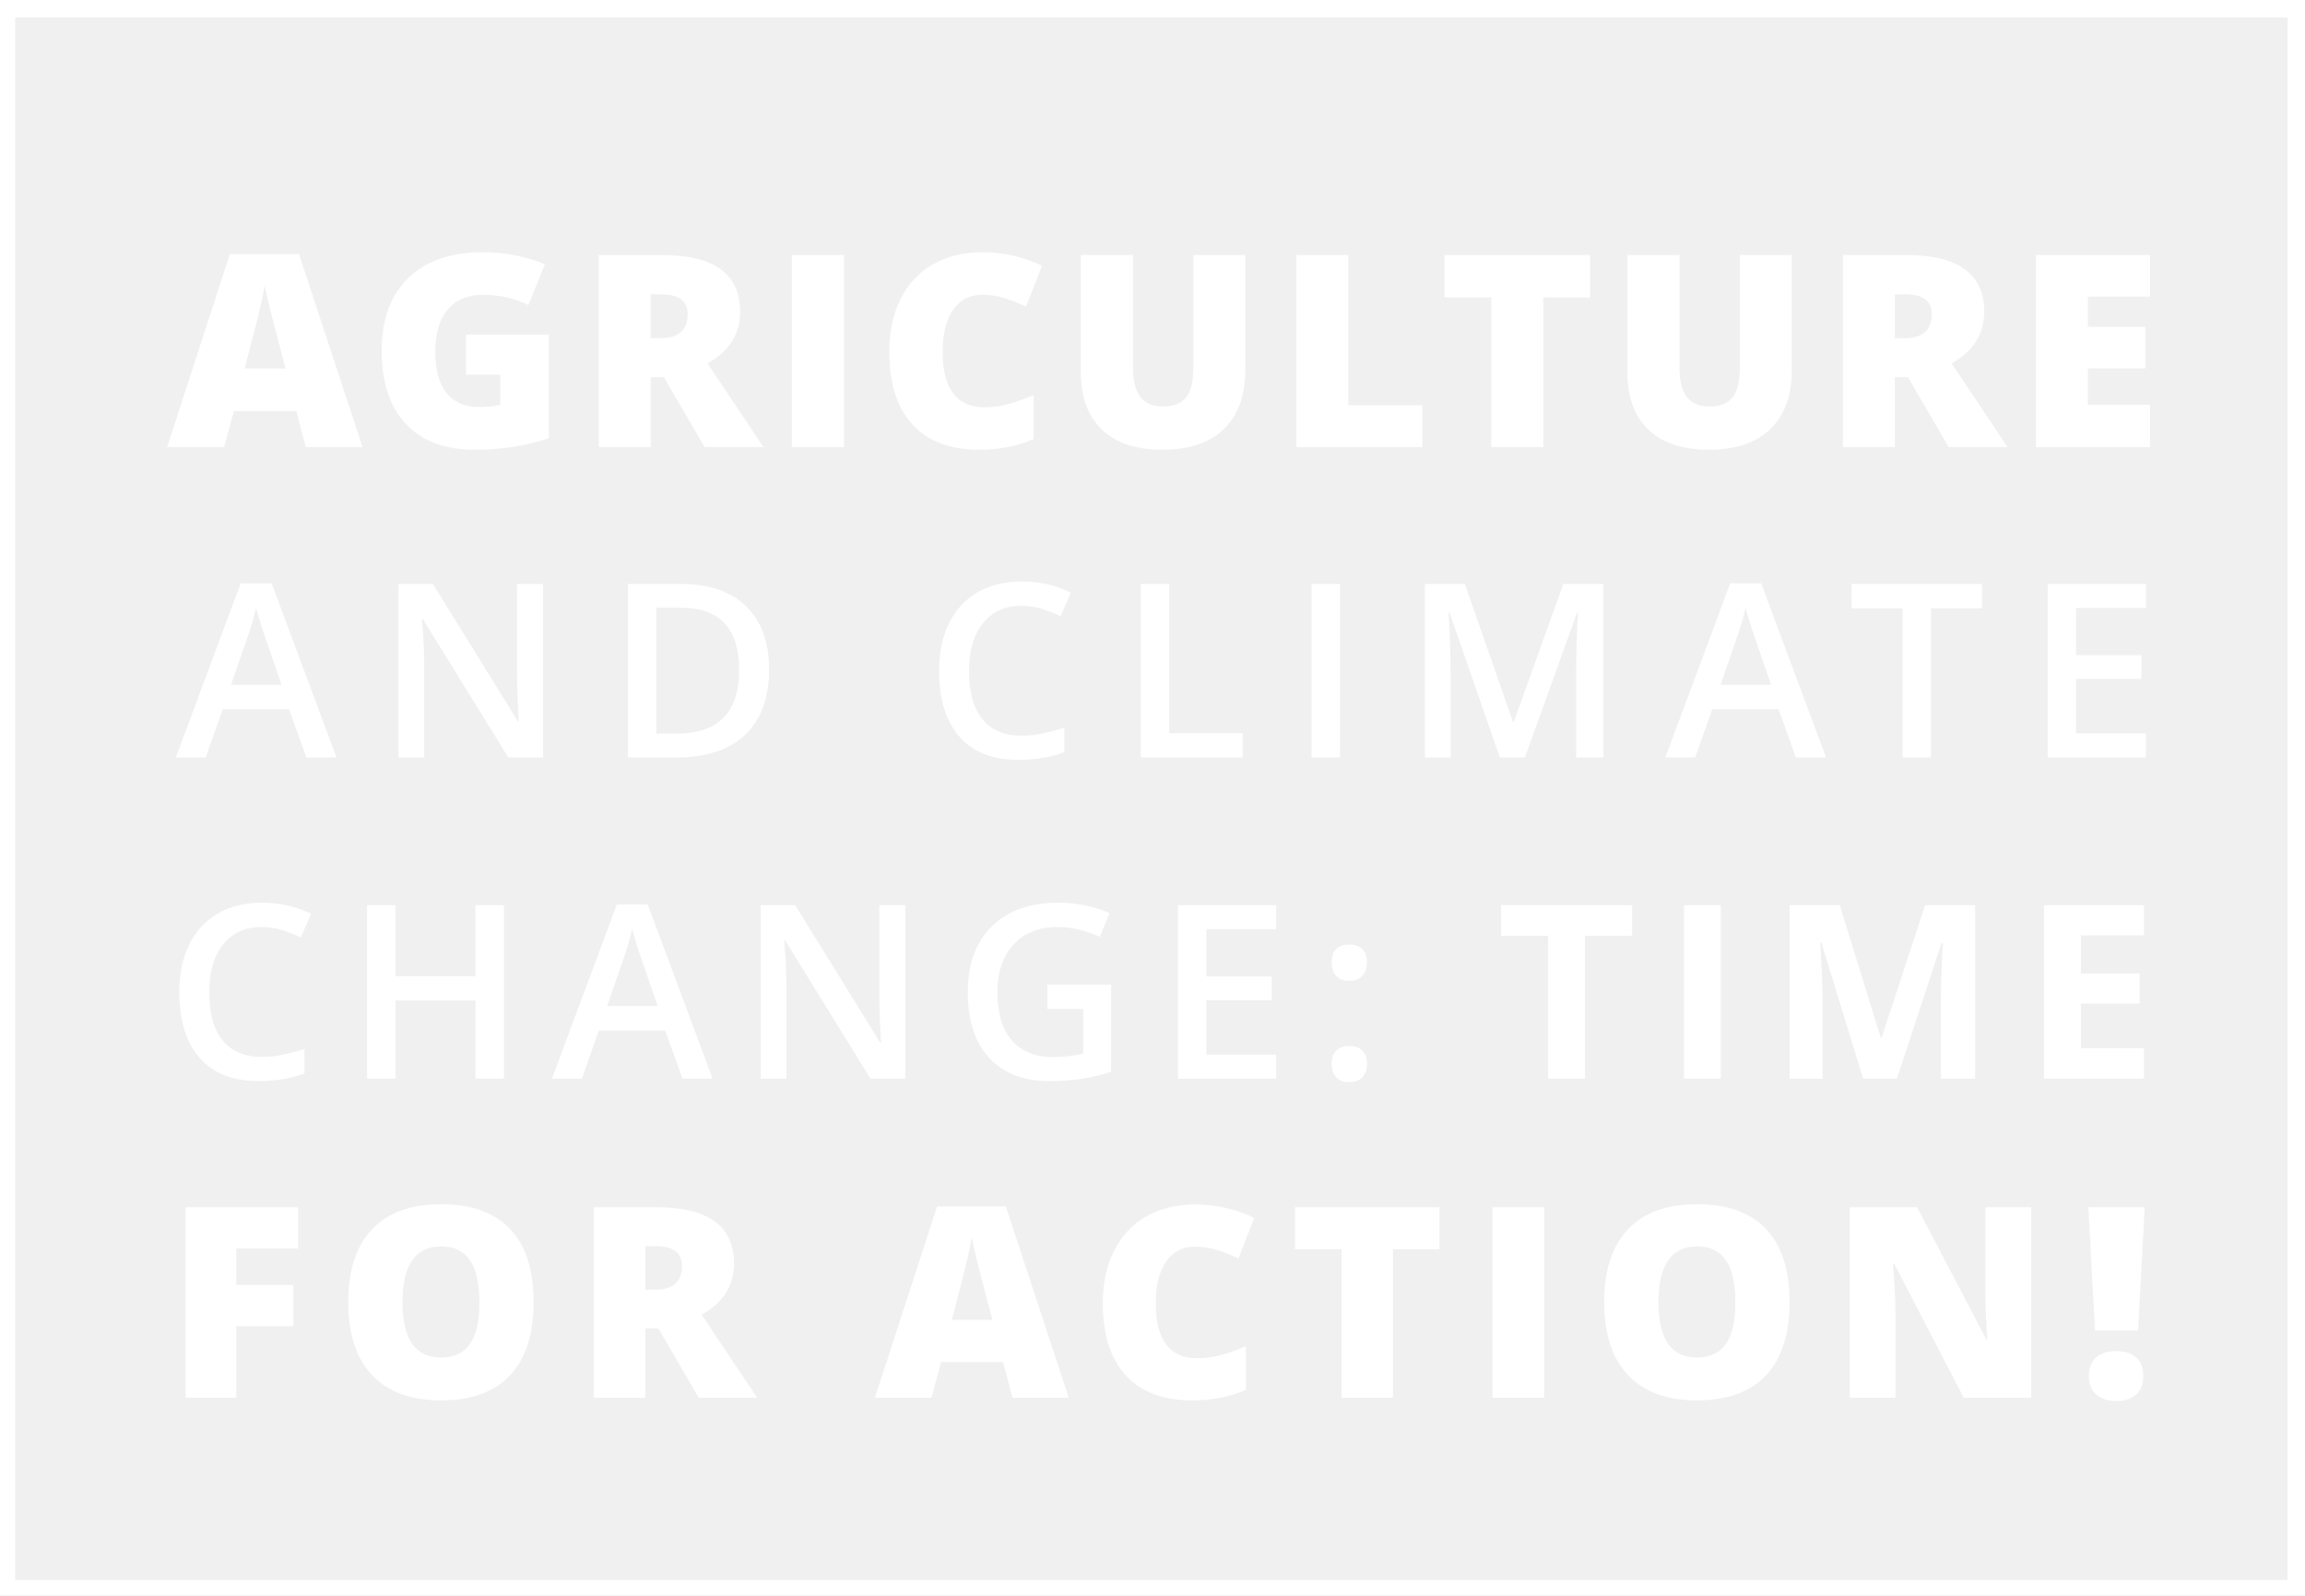
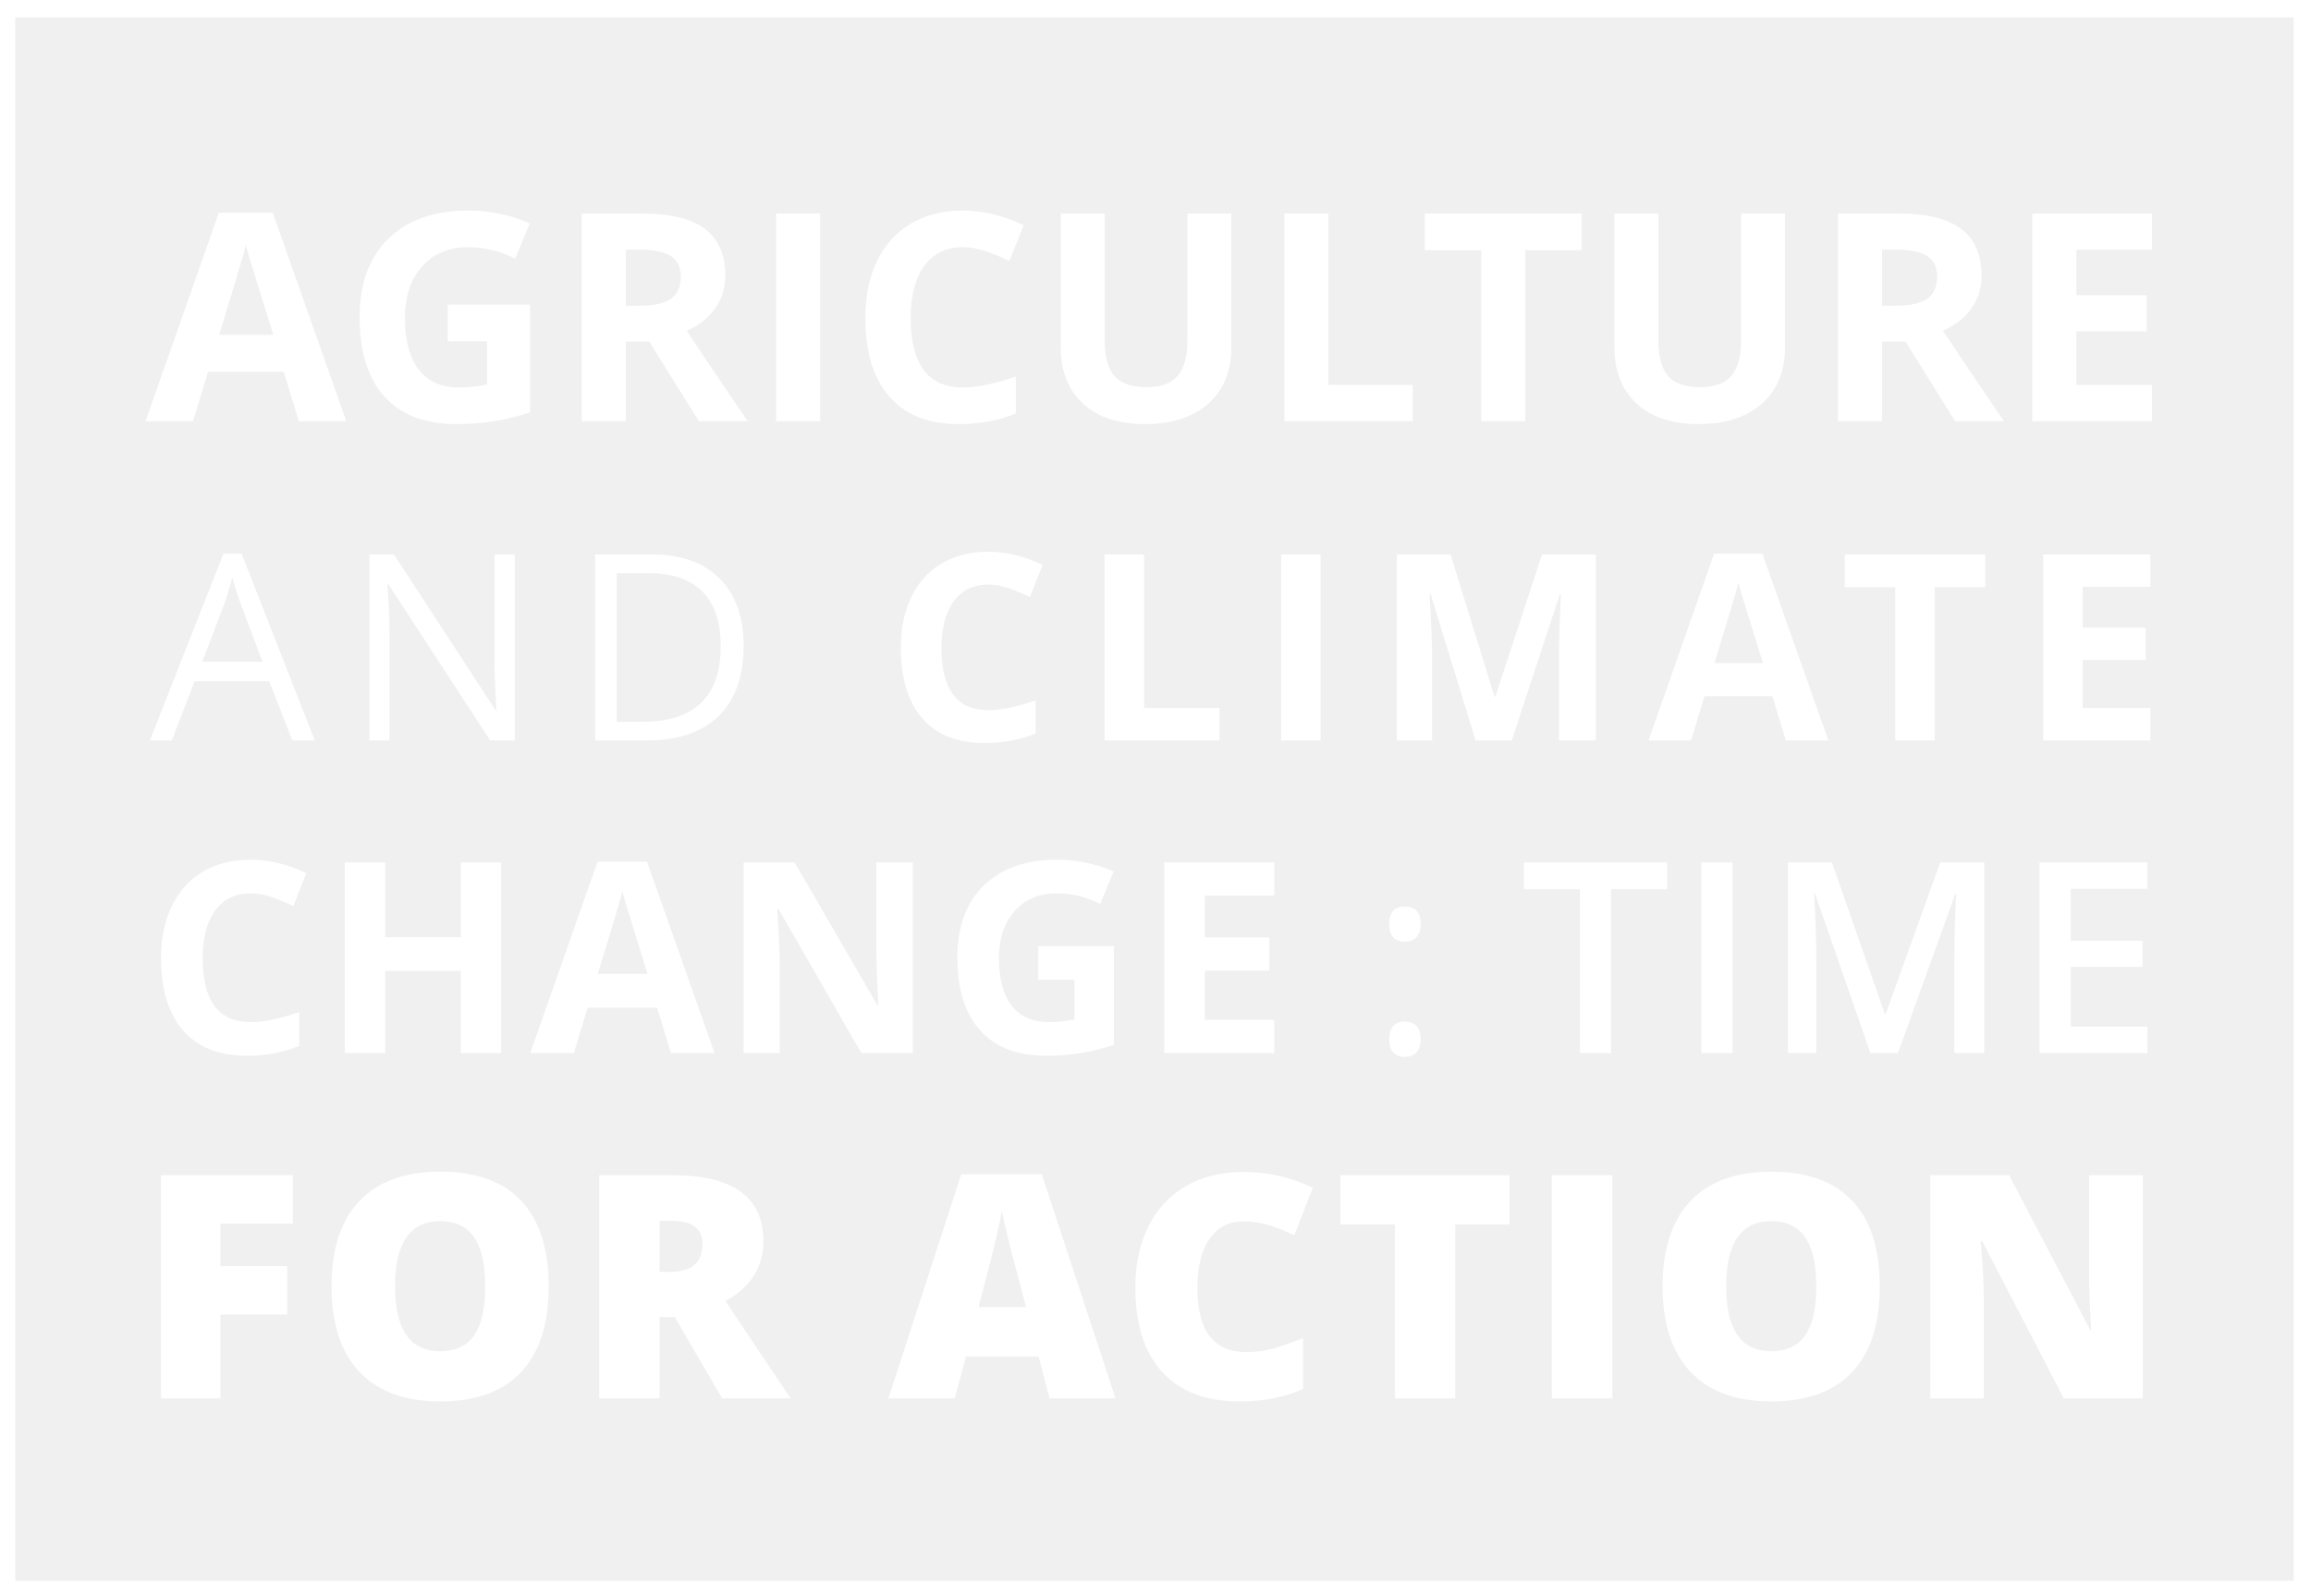
- <svg xmlns="http://www.w3.org/2000/svg" width="1062" height="735" viewBox="0 0 1062 735">
-   <g fill="#FFF" fill-rule="evenodd" transform="translate(-4)">
-     <path d="M124.57 427.109C117.06 427.109 111.154 429.771 106.852 435.094 102.549 440.417 100.398 447.763 100.398 457.133 100.398 466.94 102.467 474.359 106.605 479.391 110.744 484.422 116.732 486.938 124.57 486.938 127.961 486.938 131.242 486.6 134.414 485.926 137.586 485.251 140.885 484.385 144.312 483.328L144.312 494.539C138.042 496.909 130.932 498.094 122.984 498.094 111.281 498.094 102.294 494.548 96.023 487.457 89.753 480.366 86.617 470.221 86.617 457.023 86.617 448.711 88.139 441.438 91.184 435.203 94.228 428.969 98.63 424.193 104.391 420.875 110.151 417.557 116.914 415.898 124.68 415.898 132.846 415.898 140.393 417.612 147.32 421.039L142.617 431.922C139.919 430.646 137.066 429.525 134.059 428.559 131.051 427.592 127.888 427.109 124.57 427.109zM236.194 497L223.069 497 223.069 460.961 186.209 460.961 186.209 497 173.139 497 173.139 417.047 186.209 417.047 186.209 449.75 223.069 449.75 223.069 417.047 236.194 417.047 236.194 497zM318.45 497L310.466 474.797 279.895 474.797 272.075 497 258.294 497 288.208 416.719 302.427 416.719 332.341 497 318.45 497zM307.02 463.531L299.528 441.766C298.981 440.307 298.225 438.01 297.259 434.875 296.292 431.74 295.627 429.443 295.262 427.984 294.278 432.469 292.838 437.372 290.942 442.695L283.723 463.531 307.02 463.531zM421.105 497L405.081 497 365.761 433.289 365.323 433.289 365.597 436.844C366.107 443.625 366.363 449.823 366.363 455.438L366.363 497 354.495 497 354.495 417.047 370.355 417.047 409.566 480.43 409.894 480.43C409.821 479.591 409.675 476.538 409.456 471.27 409.237 466.001 409.128 461.891 409.128 458.938L409.128 417.047 421.105 417.047 421.105 497zM486.517 453.633L515.939 453.633 515.939 493.773C511.127 495.341 506.505 496.453 502.076 497.109 497.646 497.766 492.861 498.094 487.72 498.094 475.616 498.094 466.283 494.512 459.72 487.348 453.158 480.184 449.877 470.076 449.877 457.023 449.877 444.154 453.577 434.082 460.978 426.809 468.379 419.535 478.569 415.898 491.548 415.898 499.897 415.898 507.809 417.503 515.283 420.711L510.689 431.594C504.199 428.604 497.71 427.109 491.22 427.109 482.689 427.109 475.944 429.789 470.986 435.148 466.028 440.508 463.548 447.836 463.548 457.133 463.548 466.904 465.781 474.332 470.248 479.418 474.714 484.504 481.14 487.047 489.525 487.047 493.754 487.047 498.275 486.518 503.087 485.461L503.087 464.844 486.517 464.844 486.517 453.633zM591.961 497L546.734 497 546.734 417.047 591.961 417.047 591.961 428.094 559.805 428.094 559.805 449.859 589.938 449.859 589.938 460.797 559.805 460.797 559.805 485.898 591.961 485.898 591.961 497zM617.561 490.164C617.561 487.503 618.254 485.461 619.639 484.039 621.024 482.617 623.03 481.906 625.655 481.906 628.316 481.906 630.34 482.645 631.725 484.121 633.11 485.598 633.803 487.612 633.803 490.164 633.803 492.753 633.101 494.803 631.698 496.316 630.294 497.829 628.28 498.586 625.655 498.586 623.03 498.586 621.024 497.839 619.639 496.344 618.254 494.849 617.561 492.789 617.561 490.164zM617.561 443.461C617.561 437.956 620.259 435.203 625.655 435.203 628.389 435.203 630.431 435.932 631.78 437.391 633.129 438.849 633.803 440.872 633.803 443.461 633.803 446.049 633.101 448.1 631.698 449.613 630.294 451.126 628.28 451.883 625.655 451.883 623.03 451.883 621.024 451.135 619.639 449.641 618.254 448.146 617.561 446.086 617.561 443.461zM734.277 497L717.323 497 717.323 431.156 695.612 431.156 695.612 417.047 755.987 417.047 755.987 431.156 734.277 431.156 734.277 497zM779.892 497L779.892 417.047 796.845 417.047 796.845 497 779.892 497zM862.422 497L843.172 434.273 842.68 434.273C843.372 447.034 843.719 455.547 843.719 459.812L843.719 497 828.57 497 828.57 417.047 851.648 417.047 870.57 478.188 870.898 478.188 890.969 417.047 914.047 417.047 914.047 497 898.242 497 898.242 459.156C898.242 457.37 898.27 455.31 898.324 452.977 898.379 450.643 898.625 444.445 899.062 434.383L898.57 434.383 877.953 497 862.422 497zM991.819 497L945.772 497 945.772 417.047 991.819 417.047 991.819 430.938 962.725 430.938 962.725 448.492 989.795 448.492 989.795 462.383 962.725 462.383 962.725 483 991.819 483 991.819 497zM112.852 644L89.489 644 89.489 556.194 141.38 556.194 141.38 575.233 112.852 575.233 112.852 591.989 139.158 591.989 139.158 611.028 112.852 611.028 112.852 644zM249.854 599.977C249.854 614.752 246.231 625.982 238.983 633.67 231.736 641.357 221.126 645.201 207.152 645.201 193.379 645.201 182.819 641.337 175.472 633.61 168.124 625.882 164.451 614.631 164.451 599.857 164.451 585.243 168.104 574.082 175.411 566.374 182.719 558.667 193.339 554.813 207.273 554.813 221.246 554.813 231.836 558.637 239.044 566.284 246.251 573.932 249.854 585.163 249.854 599.977zM189.435 599.977C189.435 616.954 195.341 625.442 207.152 625.442 213.158 625.442 217.613 623.38 220.515 619.256 223.418 615.132 224.87 608.706 224.87 599.977 224.87 591.208 223.398 584.732 220.455 580.548 217.513 576.364 213.118 574.272 207.273 574.272 195.381 574.272 189.435 582.84 189.435 599.977zM301.333 612.049L301.333 644 277.61 644 277.61 556.194 306.378 556.194C330.241 556.194 342.173 564.843 342.173 582.14 342.173 592.31 337.208 600.177 327.278 605.743L352.863 644 325.957 644 307.339 612.049 301.333 612.049zM301.333 594.211L305.777 594.211C314.065 594.211 318.209 590.548 318.209 583.221 318.209 577.175 314.145 574.152 306.017 574.152L301.333 574.152 301.333 594.211zM470.475 644L466.15 627.544 437.622 627.544 433.178 644 407.113 644 435.761 555.834 467.412 555.834 496.42 644 470.475 644zM461.225 608.085L457.442 593.671C456.561 590.468 455.49 586.324 454.229 581.239 452.967 576.154 452.137 572.51 451.736 570.308 451.376 572.35 450.665 575.713 449.604 580.398 448.543 585.083 446.191 594.311 442.547 608.085L461.225 608.085zM554.445 574.392C548.799 574.392 544.395 576.704 541.232 581.329 538.069 585.953 536.487 592.33 536.487 600.458 536.487 617.354 542.914 625.802 555.766 625.802 559.65 625.802 563.414 625.262 567.057 624.181 570.701 623.1 574.364 621.798 578.048 620.277L578.048 640.336C570.721 643.58 562.433 645.201 553.184 645.201 539.931 645.201 529.771 641.357 522.704 633.67 515.637 625.982 512.104 614.872 512.104 600.337 512.104 591.248 513.815 583.261 517.239 576.374 520.662 569.487 525.587 564.192 532.013 560.489 538.439 556.785 545.997 554.933 554.685 554.933 564.174 554.933 573.243 556.995 581.892 561.119L574.625 579.797C571.381 578.276 568.138 576.995 564.895 575.954 561.652 574.913 558.168 574.392 554.445 574.392zM645.802 644L622.079 644 622.079 575.593 600.638 575.593 600.638 556.194 667.183 556.194 667.183 575.593 645.802 575.593 645.802 644zM691.635 644L691.635 556.194 715.479 556.194 715.479 644 691.635 644zM828.517 599.977C828.517 614.752 824.894 625.982 817.647 633.67 810.4 641.357 799.789 645.201 785.816 645.201 772.042 645.201 761.482 641.337 754.135 633.61 746.788 625.882 743.114 614.631 743.114 599.857 743.114 585.243 746.768 574.082 754.075 566.374 761.382 558.667 772.002 554.813 785.936 554.813 799.91 554.813 810.5 558.637 817.707 566.284 824.914 573.932 828.517 585.163 828.517 599.977zM768.098 599.977C768.098 616.954 774.004 625.442 785.816 625.442 791.822 625.442 796.276 623.38 799.179 619.256 802.082 615.132 803.533 608.706 803.533 599.977 803.533 591.208 802.062 584.732 799.119 580.548 796.176 576.364 791.782 574.272 785.936 574.272 774.044 574.272 768.098 582.84 768.098 599.977zM939.874 644L908.764 644 876.693 582.14 876.152 582.14C876.913 591.869 877.293 599.296 877.293 604.421L877.293 644 856.273 644 856.273 556.194 887.263 556.194 919.214 617.214 919.575 617.214C919.014 608.365 918.734 601.258 918.734 595.893L918.734 556.194 939.874 556.194 939.874 644zM989.071 613.01L969.251 613.01 966.188 556.194 992.134 556.194 989.071 613.01zM966.429 634.03C966.429 630.387 967.51 627.554 969.672 625.532 971.834 623.51 974.977 622.499 979.101 622.499 983.185 622.499 986.278 623.51 988.38 625.532 990.482 627.554 991.533 630.387 991.533 634.03 991.533 637.634 990.442 640.447 988.26 642.469 986.078 644.49 983.025 645.501 979.101 645.501 975.137 645.501 972.034 644.49 969.792 642.469 967.55 640.447 966.429 637.634 966.429 634.03zM145.156 349L137.172 326.797 106.602 326.797 98.781 349 85 349 114.914 268.719 129.133 268.719 159.047 349 145.156 349zM133.727 315.531L126.234 293.766C125.687 292.307 124.931 290.01 123.965 286.875 122.999 283.74 122.333 281.443 121.969 279.984 120.984 284.469 119.544 289.372 117.648 294.695L110.43 315.531 133.727 315.531zM254.211 349L238.188 349 198.867 285.289 198.43 285.289 198.703 288.844C199.214 295.625 199.469 301.823 199.469 307.438L199.469 349 187.602 349 187.602 269.047 203.461 269.047 242.672 332.43 243 332.43C242.927 331.591 242.781 328.538 242.562 323.27 242.344 318.001 242.234 313.891 242.234 310.938L242.234 269.047 254.211 269.047 254.211 349zM358.344 308.258C358.344 321.456 354.68 331.546 347.352 338.527 340.023 345.509 329.469 349 315.688 349L293.32 349 293.32 269.047 318.039 269.047C330.763 269.047 340.661 272.474 347.734 279.328 354.807 286.182 358.344 295.825 358.344 308.258zM344.562 308.695C344.562 289.555 335.612 279.984 317.711 279.984L306.391 279.984 306.391 338.008 315.688 338.008C334.938 338.008 344.562 328.237 344.562 308.695zM474.625 279.109C467.115 279.109 461.208 281.771 456.906 287.094 452.604 292.417 450.453 299.763 450.453 309.133 450.453 318.94 452.522 326.359 456.66 331.391 460.798 336.422 466.786 338.938 474.625 338.938 478.016 338.938 481.297 338.6 484.469 337.926 487.641 337.251 490.94 336.385 494.367 335.328L494.367 346.539C488.096 348.909 480.987 350.094 473.039 350.094 461.336 350.094 452.349 346.548 446.078 339.457 439.807 332.366 436.672 322.221 436.672 309.023 436.672 300.711 438.194 293.438 441.238 287.203 444.283 280.969 448.685 276.193 454.445 272.875 460.206 269.557 466.969 267.898 474.734 267.898 482.901 267.898 490.448 269.612 497.375 273.039L492.672 283.922C489.974 282.646 487.121 281.525 484.113 280.559 481.105 279.592 477.943 279.109 474.625 279.109zM529.594 349L529.594 269.047 542.664 269.047 542.664 337.789 576.516 337.789 576.516 349 529.594 349zM608.297 349L608.297 269.047 621.367 269.047 621.367 349 608.297 349zM695.039 349L671.852 282.227 671.414 282.227C672.034 292.143 672.344 301.44 672.344 310.117L672.344 349 660.477 349 660.477 269.047 678.906 269.047 701.109 332.648 701.438 332.648 724.297 269.047 742.781 269.047 742.781 349 730.203 349 730.203 309.461C730.203 305.487 730.303 300.31 730.504 293.93 730.704 287.549 730.878 283.685 731.023 282.336L730.586 282.336 706.578 349 695.039 349zM831.438 349L823.453 326.797 792.883 326.797 785.062 349 771.281 349 801.195 268.719 815.414 268.719 845.328 349 831.438 349zM820.008 315.531L812.516 293.766C811.969 292.307 811.212 290.01 810.246 286.875 809.28 283.74 808.615 281.443 808.25 279.984 807.266 284.469 805.826 289.372 803.93 294.695L796.711 315.531 820.008 315.531zM893.68 349L880.609 349 880.609 280.258 857.094 280.258 857.094 269.047 917.195 269.047 917.195 280.258 893.68 280.258 893.68 349zM992.672 349L947.445 349 947.445 269.047 992.672 269.047 992.672 280.094 960.516 280.094 960.516 301.859 990.648 301.859 990.648 312.797 960.516 312.797 960.516 337.898 992.672 337.898 992.672 349zM144.877 206L140.518 189.41 111.758 189.41 107.277 206 81 206 109.881 117.117 141.789 117.117 171.033 206 144.877 206zM135.553 169.793L131.738 155.262C130.85 152.033 129.771 147.855 128.499 142.729 127.228 137.602 126.39 133.929 125.986 131.709 125.623 133.768 124.907 137.158 123.837 141.881 122.767 146.604 120.396 155.907 116.723 169.793L135.553 169.793zM218.658 154.172L256.863 154.172 256.863 201.883C246.49 205.435 235.087 207.211 222.654 207.211 209.011 207.211 198.466 203.255 191.019 195.344 183.571 187.432 179.848 176.15 179.848 161.498 179.848 147.209 183.924 136.089 192.078 128.137 200.232 120.185 211.655 116.209 226.348 116.209 231.918 116.209 237.175 116.734 242.12 117.783 247.065 118.833 251.374 120.165 255.047 121.779L247.479 140.549C241.101 137.4 234.098 135.826 226.469 135.826 219.486 135.826 214.087 138.097 210.272 142.638 206.458 147.179 204.551 153.667 204.551 162.104 204.551 170.378 206.276 176.685 209.728 181.024 213.179 185.364 218.154 187.533 224.652 187.533 228.204 187.533 231.474 187.19 234.461 186.504L234.461 172.639 218.658 172.639 218.658 154.172zM303.822 173.789L303.822 206 279.906 206 279.906 117.48 308.908 117.48C332.966 117.48 344.994 126.199 344.994 143.637 344.994 153.889 339.989 161.821 329.979 167.432L355.771 206 328.646 206 309.877 173.789 303.822 173.789zM303.822 155.807L308.303 155.807C316.658 155.807 320.836 152.113 320.836 144.727 320.836 138.631 316.739 135.584 308.545 135.584L303.822 135.584 303.822 155.807zM368.824 206L368.824 117.48 392.861 117.48 392.861 206 368.824 206zM456.41 135.826C450.719 135.826 446.279 138.157 443.09 142.819 439.901 147.481 438.307 153.909 438.307 162.104 438.307 179.137 444.785 187.654 457.742 187.654 461.658 187.654 465.452 187.109 469.125 186.02 472.798 184.93 476.492 183.618 480.205 182.084L480.205 202.307C472.818 205.576 464.463 207.211 455.139 207.211 441.778 207.211 431.536 203.336 424.411 195.586 417.287 187.836 413.725 176.635 413.725 161.982 413.725 152.82 415.45 144.767 418.901 137.824 422.353 130.881 427.317 125.543 433.796 121.81 440.274 118.076 447.893 116.209 456.652 116.209 466.219 116.209 475.361 118.288 484.08 122.445L476.754 141.275C473.484 139.742 470.215 138.45 466.945 137.4 463.676 136.351 460.164 135.826 456.41 135.826zM577.721 117.48L577.721 170.762C577.721 182.346 574.441 191.317 567.882 197.675 561.323 204.032 551.867 207.211 539.516 207.211 527.447 207.211 518.173 204.123 511.694 197.947 505.216 191.771 501.977 182.891 501.977 171.307L501.977 117.48 526.014 117.48 526.014 169.43C526.014 175.686 527.184 180.227 529.525 183.053 531.867 185.878 535.318 187.291 539.879 187.291 544.763 187.291 548.305 185.888 550.505 183.083 552.705 180.278 553.805 175.686 553.805 169.309L553.805 117.48 577.721 117.48zM601.309 206L601.309 117.48 625.225 117.48 625.225 186.686 659.312 186.686 659.312 206 601.309 206zM715.051 206L691.135 206 691.135 137.037 669.52 137.037 669.52 117.48 736.605 117.48 736.605 137.037 715.051 137.037 715.051 206zM829.52 117.48L829.52 170.762C829.52 182.346 826.24 191.317 819.681 197.675 813.121 204.032 803.666 207.211 791.314 207.211 779.245 207.211 769.972 204.123 763.493 197.947 757.015 191.771 753.775 182.891 753.775 171.307L753.775 117.48 777.812 117.48 777.812 169.43C777.812 175.686 778.983 180.227 781.324 183.053 783.665 185.878 787.117 187.291 791.678 187.291 796.562 187.291 800.104 185.888 802.304 183.083 804.504 180.278 805.604 175.686 805.604 169.309L805.604 117.48 829.52 117.48zM877.023 173.789L877.023 206 853.107 206 853.107 117.48 882.109 117.48C906.167 117.48 918.195 126.199 918.195 143.637 918.195 153.889 913.19 161.821 903.18 167.432L928.973 206 901.848 206 883.078 173.789 877.023 173.789zM877.023 155.807L881.504 155.807C889.859 155.807 894.037 152.113 894.037 144.727 894.037 138.631 889.94 135.584 881.746 135.584L877.023 135.584 877.023 155.807zM994.58 206L942.025 206 942.025 117.48 994.58 117.48 994.58 136.674 965.941 136.674 965.941 150.6 992.461 150.6 992.461 169.793 965.941 169.793 965.941 186.504 994.58 186.504 994.58 206z" />
-     <path fill-rule="nonzero" d="M11,8 L11,728 L1058,728 L1058,8 L11,8 Z M4,0 L1066,0 L1066,735 L4,735 L4,0 Z" />
+ <svg xmlns="http://www.w3.org/2000/svg" width="1064" height="735" viewBox="0 0 1064 735">
+   <g fill="#FFF" fill-rule="evenodd">
+     <path d="M115.347,411.428 C108.34,411.428 102.915,414.061 99.071,419.326 C95.228,424.591 93.306,431.928 93.306,441.337 C93.306,460.917 100.653,470.706 115.347,470.706 C121.513,470.706 128.98,469.165 137.749,466.082 L137.749,481.697 C130.542,484.7 122.494,486.201 113.605,486.201 C100.833,486.201 91.064,482.327 84.297,474.58 C77.53,466.832 74.147,455.711 74.147,441.217 C74.147,432.088 75.809,424.091 79.132,417.224 C82.455,410.357 87.23,405.092 93.456,401.428 C99.682,397.765 106.979,395.933 115.347,395.933 C123.876,395.933 132.444,397.995 141.052,402.119 L135.046,417.254 C131.763,415.692 128.46,414.331 125.137,413.17 C121.813,412.009 118.55,411.428 115.347,411.428 Z M230.697,485 L212.139,485 L212.139,447.103 L177.365,447.103 L177.365,485 L158.747,485 L158.747,397.194 L177.365,397.194 L177.365,431.608 L212.139,431.608 L212.139,397.194 L230.697,397.194 L230.697,485 Z M308.932,485 L302.565,464.1 L270.554,464.1 L264.188,485 L244.128,485 L275.119,396.834 L297.881,396.834 L328.991,485 L308.932,485 Z M298.121,448.484 C292.235,429.546 288.922,418.835 288.181,416.353 C287.441,413.871 286.91,411.909 286.59,410.467 C285.268,415.592 281.485,428.265 275.239,448.484 L298.121,448.484 Z M420.258,485 L396.595,485 L358.397,418.575 L357.857,418.575 C358.618,430.307 358.998,438.675 358.998,443.68 L358.998,485 L342.362,485 L342.362,397.194 L365.845,397.194 L403.982,462.958 L404.402,462.958 C403.802,451.547 403.502,443.48 403.502,438.755 L403.502,397.194 L420.258,397.194 L420.258,485 Z M478.012,435.692 L512.846,435.692 L512.846,481.216 C507.2,483.058 501.885,484.349 496.9,485.09 C491.915,485.831 486.821,486.201 481.615,486.201 C468.362,486.201 458.243,482.307 451.256,474.52 C444.269,466.732 440.776,455.551 440.776,440.977 C440.776,426.803 444.83,415.752 452.937,407.825 C461.045,399.897 472.286,395.933 486.66,395.933 C495.669,395.933 504.358,397.735 512.726,401.338 L506.54,416.233 C500.133,413.03 493.467,411.428 486.54,411.428 C478.492,411.428 472.046,414.131 467.201,419.536 C462.357,424.941 459.934,432.208 459.934,441.337 C459.934,450.867 461.886,458.144 465.79,463.169 C469.694,468.194 475.369,470.706 482.817,470.706 C486.7,470.706 490.644,470.306 494.648,469.505 L494.648,451.187 L478.012,451.187 L478.012,435.692 Z M586.636,485 L536.066,485 L536.066,397.194 L586.636,397.194 L586.636,412.449 L554.684,412.449 L554.684,431.728 L584.413,431.728 L584.413,446.983 L554.684,446.983 L554.684,469.625 L586.636,469.625 L586.636,485 Z M639.623,478.634 C639.623,475.951 640.233,473.919 641.455,472.538 C642.676,471.156 644.427,470.466 646.71,470.466 C649.032,470.466 650.844,471.156 652.145,472.538 C653.446,473.919 654.097,475.951 654.097,478.634 C654.097,481.236 653.436,483.238 652.115,484.64 C650.794,486.041 648.992,486.742 646.71,486.742 C644.668,486.742 642.976,486.111 641.635,484.85 C640.293,483.589 639.623,481.517 639.623,478.634 Z M639.623,425.602 C639.623,420.197 641.985,417.494 646.71,417.494 C651.635,417.494 654.097,420.197 654.097,425.602 C654.097,428.205 653.436,430.207 652.115,431.608 C650.794,433.009 648.992,433.71 646.71,433.71 C644.668,433.71 642.976,433.079 641.635,431.818 C640.293,430.557 639.623,428.485 639.623,425.602 Z M741.738,485 L727.384,485 L727.384,409.506 L701.559,409.506 L701.559,397.194 L767.563,397.194 L767.563,409.506 L741.738,409.506 L741.738,485 Z M783.336,485 L783.336,397.194 L797.69,397.194 L797.69,485 L783.336,485 Z M861.15,485 L835.685,411.668 L835.205,411.668 C835.885,422.559 836.226,432.769 836.226,442.298 L836.226,485 L823.193,485 L823.193,397.194 L843.433,397.194 L867.816,467.042 L868.177,467.042 L893.281,397.194 L913.581,397.194 L913.581,485 L899.768,485 L899.768,441.578 C899.768,437.213 899.878,431.528 900.098,424.521 C900.318,417.514 900.508,413.27 900.668,411.789 L900.188,411.789 L873.822,485 L861.15,485 Z M988.692,485 L939.024,485 L939.024,397.194 L988.692,397.194 L988.692,409.326 L953.378,409.326 L953.378,433.229 L986.47,433.229 L986.47,445.241 L953.378,445.241 L953.378,472.808 L988.692,472.808 L988.692,485 Z" />
+     <path fill-rule="nonzero" d="M7.013,8 L7.013,728 L1055.985,728 L1055.985,8 L7.013,8 Z M0,0 L1064,0 L1064,735 L0,735 L0,0 Z" />
+     <path d="M137.599 194L130.663 171.23 95.789 171.23 88.854 194 67 194 100.762 97.949 125.56 97.949 159.452 194 137.599 194zM125.821 154.219C119.409 133.586 115.8 121.918 114.993 119.214 114.186 116.509 113.608 114.372 113.259 112.802 111.819 118.385 107.697 132.191 100.893 154.219L125.821 154.219zM206.122 140.282L244.071 140.282 244.071 189.878C237.921 191.884 232.13 193.291 226.7 194.098 221.269 194.905 215.718 195.309 210.048 195.309 195.61 195.309 184.585 191.067 176.973 182.583 169.361 174.098 165.556 161.918 165.556 146.04 165.556 130.599 169.972 118.56 178.805 109.923 187.638 101.286 199.884 96.968 215.544 96.968 225.358 96.968 234.824 98.931 243.94 102.856L237.201 119.083C230.222 115.593 222.959 113.849 215.413 113.849 206.645 113.849 199.623 116.793 194.345 122.682 189.067 128.57 186.428 136.487 186.428 146.433 186.428 156.814 188.554 164.742 192.807 170.216 197.06 175.691 203.243 178.428 211.356 178.428 215.588 178.428 219.884 177.992 224.246 177.119L224.246 157.163 206.122 157.163 206.122 140.282zM288.124 140.806L294.667 140.806C301.079 140.806 305.812 139.737 308.865 137.6 311.919 135.462 313.445 132.104 313.445 127.523 313.445 122.987 311.886 119.759 308.767 117.84 305.648 115.921 300.817 114.961 294.274 114.961L288.124 114.961 288.124 140.806zM288.124 157.294L288.124 194 267.841 194 267.841 98.342 295.714 98.342C308.713 98.342 318.331 100.708 324.568 105.441 330.806 110.174 333.925 117.36 333.925 127 333.925 132.627 332.376 137.632 329.279 142.016 326.182 146.4 321.799 149.835 316.128 152.321 330.523 173.826 339.901 187.719 344.263 194L321.755 194 298.92 157.294 288.124 157.294zM357.302 194L357.302 98.342 377.585 98.342 377.585 194 357.302 194zM443.295 113.849C435.661 113.849 429.751 116.717 425.563 122.453 421.376 128.189 419.282 136.182 419.282 146.433 419.282 167.763 427.286 178.428 443.295 178.428 450.012 178.428 458.147 176.748 467.7 173.39L467.7 190.401C459.849 193.673 451.081 195.309 441.397 195.309 427.483 195.309 416.84 191.088 409.468 182.648 402.096 174.207 398.41 162.092 398.41 146.302 398.41 136.356 400.22 127.643 403.841 120.163 407.461 112.682 412.663 106.946 419.446 102.955 426.229 98.963 434.178 96.968 443.295 96.968 452.586 96.968 461.921 99.214 471.299 103.707L464.756 120.195C461.179 118.494 457.58 117.011 453.96 115.746 450.339 114.481 446.785 113.849 443.295 113.849zM566.91 98.342L566.91 160.238C566.91 167.305 565.329 173.499 562.167 178.82 559.004 184.142 554.435 188.22 548.459 191.056 542.483 193.891 535.417 195.309 527.26 195.309 514.959 195.309 505.406 192.157 498.602 185.854 491.797 179.551 488.395 170.925 488.395 159.977L488.395 98.342 508.612 98.342 508.612 156.901C508.612 164.273 510.095 169.682 513.062 173.128 516.028 176.574 520.935 178.297 527.783 178.297 534.413 178.297 539.222 176.563 542.21 173.095 545.198 169.627 546.692 164.186 546.692 156.771L546.692 98.342 566.91 98.342zM591.334 194L591.334 98.342 611.617 98.342 611.617 177.25 650.417 177.25 650.417 194 591.334 194zM702.256 194L681.973 194 681.973 115.223 655.997 115.223 655.997 98.342 728.231 98.342 728.231 115.223 702.256 115.223 702.256 194zM821.814 98.342L821.814 160.238C821.814 167.305 820.233 173.499 817.071 178.82 813.908 184.142 809.339 188.22 803.363 191.056 797.387 193.891 790.321 195.309 782.164 195.309 769.863 195.309 760.311 192.157 753.506 185.854 746.701 179.551 743.299 170.925 743.299 159.977L743.299 98.342 763.517 98.342 763.517 156.901C763.517 164.273 765 169.682 767.966 173.128 770.932 176.574 775.839 178.297 782.688 178.297 789.318 178.297 794.127 176.563 797.115 173.095 800.103 169.627 801.597 164.186 801.597 156.771L801.597 98.342 821.814 98.342zM866.521 140.806L873.064 140.806C879.477 140.806 884.209 139.737 887.263 137.6 890.316 135.462 891.843 132.104 891.843 127.523 891.843 122.987 890.283 119.759 887.165 117.84 884.046 115.921 879.215 114.961 872.672 114.961L866.521 114.961 866.521 140.806zM866.521 157.294L866.521 194 846.238 194 846.238 98.342 874.111 98.342C887.11 98.342 896.728 100.708 902.966 105.441 909.203 110.174 912.322 117.36 912.322 127 912.322 132.627 910.774 137.632 907.677 142.016 904.58 146.4 900.196 149.835 894.525 152.321 908.92 173.826 918.298 187.719 922.66 194L900.152 194 877.317 157.294 866.521 157.294zM990.791 194L935.699 194 935.699 98.342 990.791 98.342 990.791 114.961 955.982 114.961 955.982 135.964 988.37 135.964 988.37 152.583 955.982 152.583 955.982 177.25 990.791 177.25 990.791 194zM134.625 341L123.961 313.754 89.625 313.754 79.078 341 69 341 102.867 254.984 111.246 254.984 144.938 341 134.625 341zM120.855 304.789L110.895 278.246C109.605 274.887 108.277 270.766 106.91 265.883 106.051 269.633 104.82 273.754 103.219 278.246L93.141 304.789 120.855 304.789zM237.033 341L225.666 341 178.85 269.105 178.381 269.105C179.006 277.543 179.318 285.277 179.318 292.309L179.318 341 170.119 341 170.119 255.336 181.369 255.336 228.068 326.938 228.537 326.938C228.459 325.883 228.283 322.494 228.01 316.771 227.736 311.049 227.639 306.957 227.717 304.496L227.717 255.336 237.033 255.336 237.033 341zM342.371 297.348C342.371 311.488 338.533 322.299 330.857 329.779 323.182 337.26 312.137 341 297.723 341L273.992 341 273.992 255.336 300.242 255.336C313.562 255.336 323.914 259.027 331.297 266.41 338.68 273.793 342.371 284.105 342.371 297.348zM331.824 297.699C331.824 286.527 329.021 278.109 323.416 272.445 317.81 266.781 309.48 263.949 298.426 263.949L283.953 263.949 283.953 332.387 296.082 332.387C307.957 332.387 316.883 329.467 322.859 323.627 328.836 317.787 331.824 309.145 331.824 297.699zM454.956 269.223C448.12 269.223 442.827 271.791 439.077 276.928 435.327 282.064 433.452 289.223 433.452 298.402 433.452 317.504 440.62 327.055 454.956 327.055 460.972 327.055 468.257 325.551 476.812 322.543L476.812 337.777C469.78 340.707 461.929 342.172 453.257 342.172 440.796 342.172 431.265 338.393 424.663 330.834 418.062 323.275 414.761 312.426 414.761 298.285 414.761 289.379 416.382 281.576 419.624 274.877 422.866 268.178 427.525 263.041 433.599 259.467 439.673 255.893 446.792 254.105 454.956 254.105 463.277 254.105 471.636 256.117 480.034 260.141L474.175 274.906C470.972 273.383 467.749 272.055 464.507 270.922 461.265 269.789 458.081 269.223 454.956 269.223zM508.551 341L508.551 255.336 526.715 255.336 526.715 326 561.461 326 561.461 341 508.551 341zM589.861 341L589.861 255.336 608.025 255.336 608.025 341 589.861 341zM679.374 341L658.749 273.793 658.222 273.793C658.964 287.465 659.335 296.586 659.335 301.156L659.335 341 643.105 341 643.105 255.336 667.831 255.336 688.105 320.844 688.456 320.844 709.96 255.336 734.687 255.336 734.687 341 717.753 341 717.753 300.453C717.753 298.539 717.782 296.332 717.841 293.832 717.899 291.332 718.163 284.691 718.632 273.91L718.105 273.91 696.015 341 679.374 341zM822.207 341L815.996 320.609 784.766 320.609 778.555 341 758.985 341 789.219 254.984 811.426 254.984 841.778 341 822.207 341zM811.66 305.375C805.918 286.898 802.686 276.449 801.963 274.027 801.241 271.605 800.723 269.691 800.41 268.285 799.121 273.285 795.43 285.648 789.336 305.375L811.66 305.375zM890.744 341L872.58 341 872.58 270.453 849.318 270.453 849.318 255.336 914.005 255.336 914.005 270.453 890.744 270.453 890.744 341zM990.042 341L940.706 341 940.706 255.336 990.042 255.336 990.042 270.219 958.87 270.219 958.87 289.027 987.874 289.027 987.874 303.91 958.87 303.91 958.87 326 990.042 326 990.042 341zM101.461 644L74.109 644 74.109 541.203 134.859 541.203 134.859 563.492 101.461 563.492 101.461 583.109 132.258 583.109 132.258 605.398 101.461 605.398 101.461 644zM252.622 592.461C252.622 609.758 248.38 622.906 239.895 631.906 231.411 640.906 218.989 645.406 202.63 645.406 186.505 645.406 174.141 640.883 165.54 631.836 156.938 622.789 152.637 609.617 152.637 592.32 152.637 575.211 156.915 562.145 165.47 553.121 174.024 544.098 186.458 539.586 202.77 539.586 219.13 539.586 231.528 544.062 239.966 553.016 248.403 561.969 252.622 575.117 252.622 592.461zM181.887 592.461C181.887 612.336 188.801 622.273 202.63 622.273 209.661 622.273 214.876 619.859 218.274 615.031 221.673 610.203 223.372 602.68 223.372 592.461 223.372 582.195 221.649 574.613 218.204 569.715 214.759 564.816 209.614 562.367 202.77 562.367 188.848 562.367 181.887 572.398 181.887 592.461zM303.658 606.594L303.658 644 275.884 644 275.884 541.203 309.564 541.203C337.502 541.203 351.47 551.328 351.47 571.578 351.47 583.484 345.658 592.695 334.033 599.211L363.986 644 332.486 644 310.689 606.594 303.658 606.594zM303.658 585.711L308.861 585.711C318.564 585.711 323.416 581.422 323.416 572.844 323.416 565.766 318.658 562.227 309.142 562.227L303.658 562.227 303.658 585.711zM483.214 644L478.152 624.734 444.753 624.734 439.55 644 409.034 644 442.573 540.781 479.628 540.781 513.589 644 483.214 644zM472.386 601.953L467.956 585.078C466.925 581.328 465.671 576.477 464.195 570.523 462.718 564.57 461.745 560.305 461.277 557.727 460.855 560.117 460.023 564.055 458.78 569.539 457.538 575.023 454.784 585.828 450.519 601.953L472.386 601.953zM572.289 562.508C565.68 562.508 560.523 565.215 556.82 570.629 553.117 576.043 551.266 583.508 551.266 593.023 551.266 612.805 558.789 622.695 573.836 622.695 578.383 622.695 582.789 622.063 587.055 620.797 591.32 619.531 595.609 618.008 599.922 616.227L599.922 639.711C591.344 643.508 581.641 645.406 570.812 645.406 555.297 645.406 543.402 640.906 535.129 631.906 526.855 622.906 522.719 609.899 522.719 592.883 522.719 582.242 524.723 572.891 528.73 564.828 532.738 556.766 538.504 550.566 546.027 546.23 553.551 541.895 562.398 539.727 572.57 539.727 583.68 539.727 594.297 542.141 604.422 546.969L595.914 568.836C592.117 567.055 588.32 565.555 584.523 564.336 580.727 563.117 576.648 562.508 572.289 562.508zM670.012 644L642.239 644 642.239 563.914 617.137 563.914 617.137 541.203 695.044 541.203 695.044 563.914 670.012 563.914 670.012 644zM714.439 644L714.439 541.203 742.353 541.203 742.353 644 714.439 644zM865.459 592.461C865.459 609.758 861.217 622.906 852.733 631.906 844.248 640.906 831.827 645.406 815.467 645.406 799.342 645.406 786.979 640.883 778.377 631.836 769.776 622.789 765.475 609.617 765.475 592.32 765.475 575.211 769.752 562.145 778.307 553.121 786.862 544.098 799.295 539.586 815.608 539.586 831.967 539.586 844.366 544.062 852.803 553.016 861.241 561.969 865.459 575.117 865.459 592.461zM794.725 592.461C794.725 612.336 801.639 622.273 815.467 622.273 822.498 622.273 827.713 619.859 831.112 615.031 834.51 610.203 836.209 602.68 836.209 592.461 836.209 582.195 834.487 574.613 831.041 569.715 827.596 564.816 822.452 562.367 815.608 562.367 801.686 562.367 794.725 572.398 794.725 592.461zM986.597 644L950.175 644 912.628 571.578 911.995 571.578C912.886 582.969 913.331 591.664 913.331 597.664L913.331 644 888.722 644 888.722 541.203 925.003 541.203 962.409 612.641 962.831 612.641C962.175 602.281 961.847 593.961 961.847 587.68L961.847 541.203 986.597 541.203 986.597 644z" />
  </g>
</svg>
